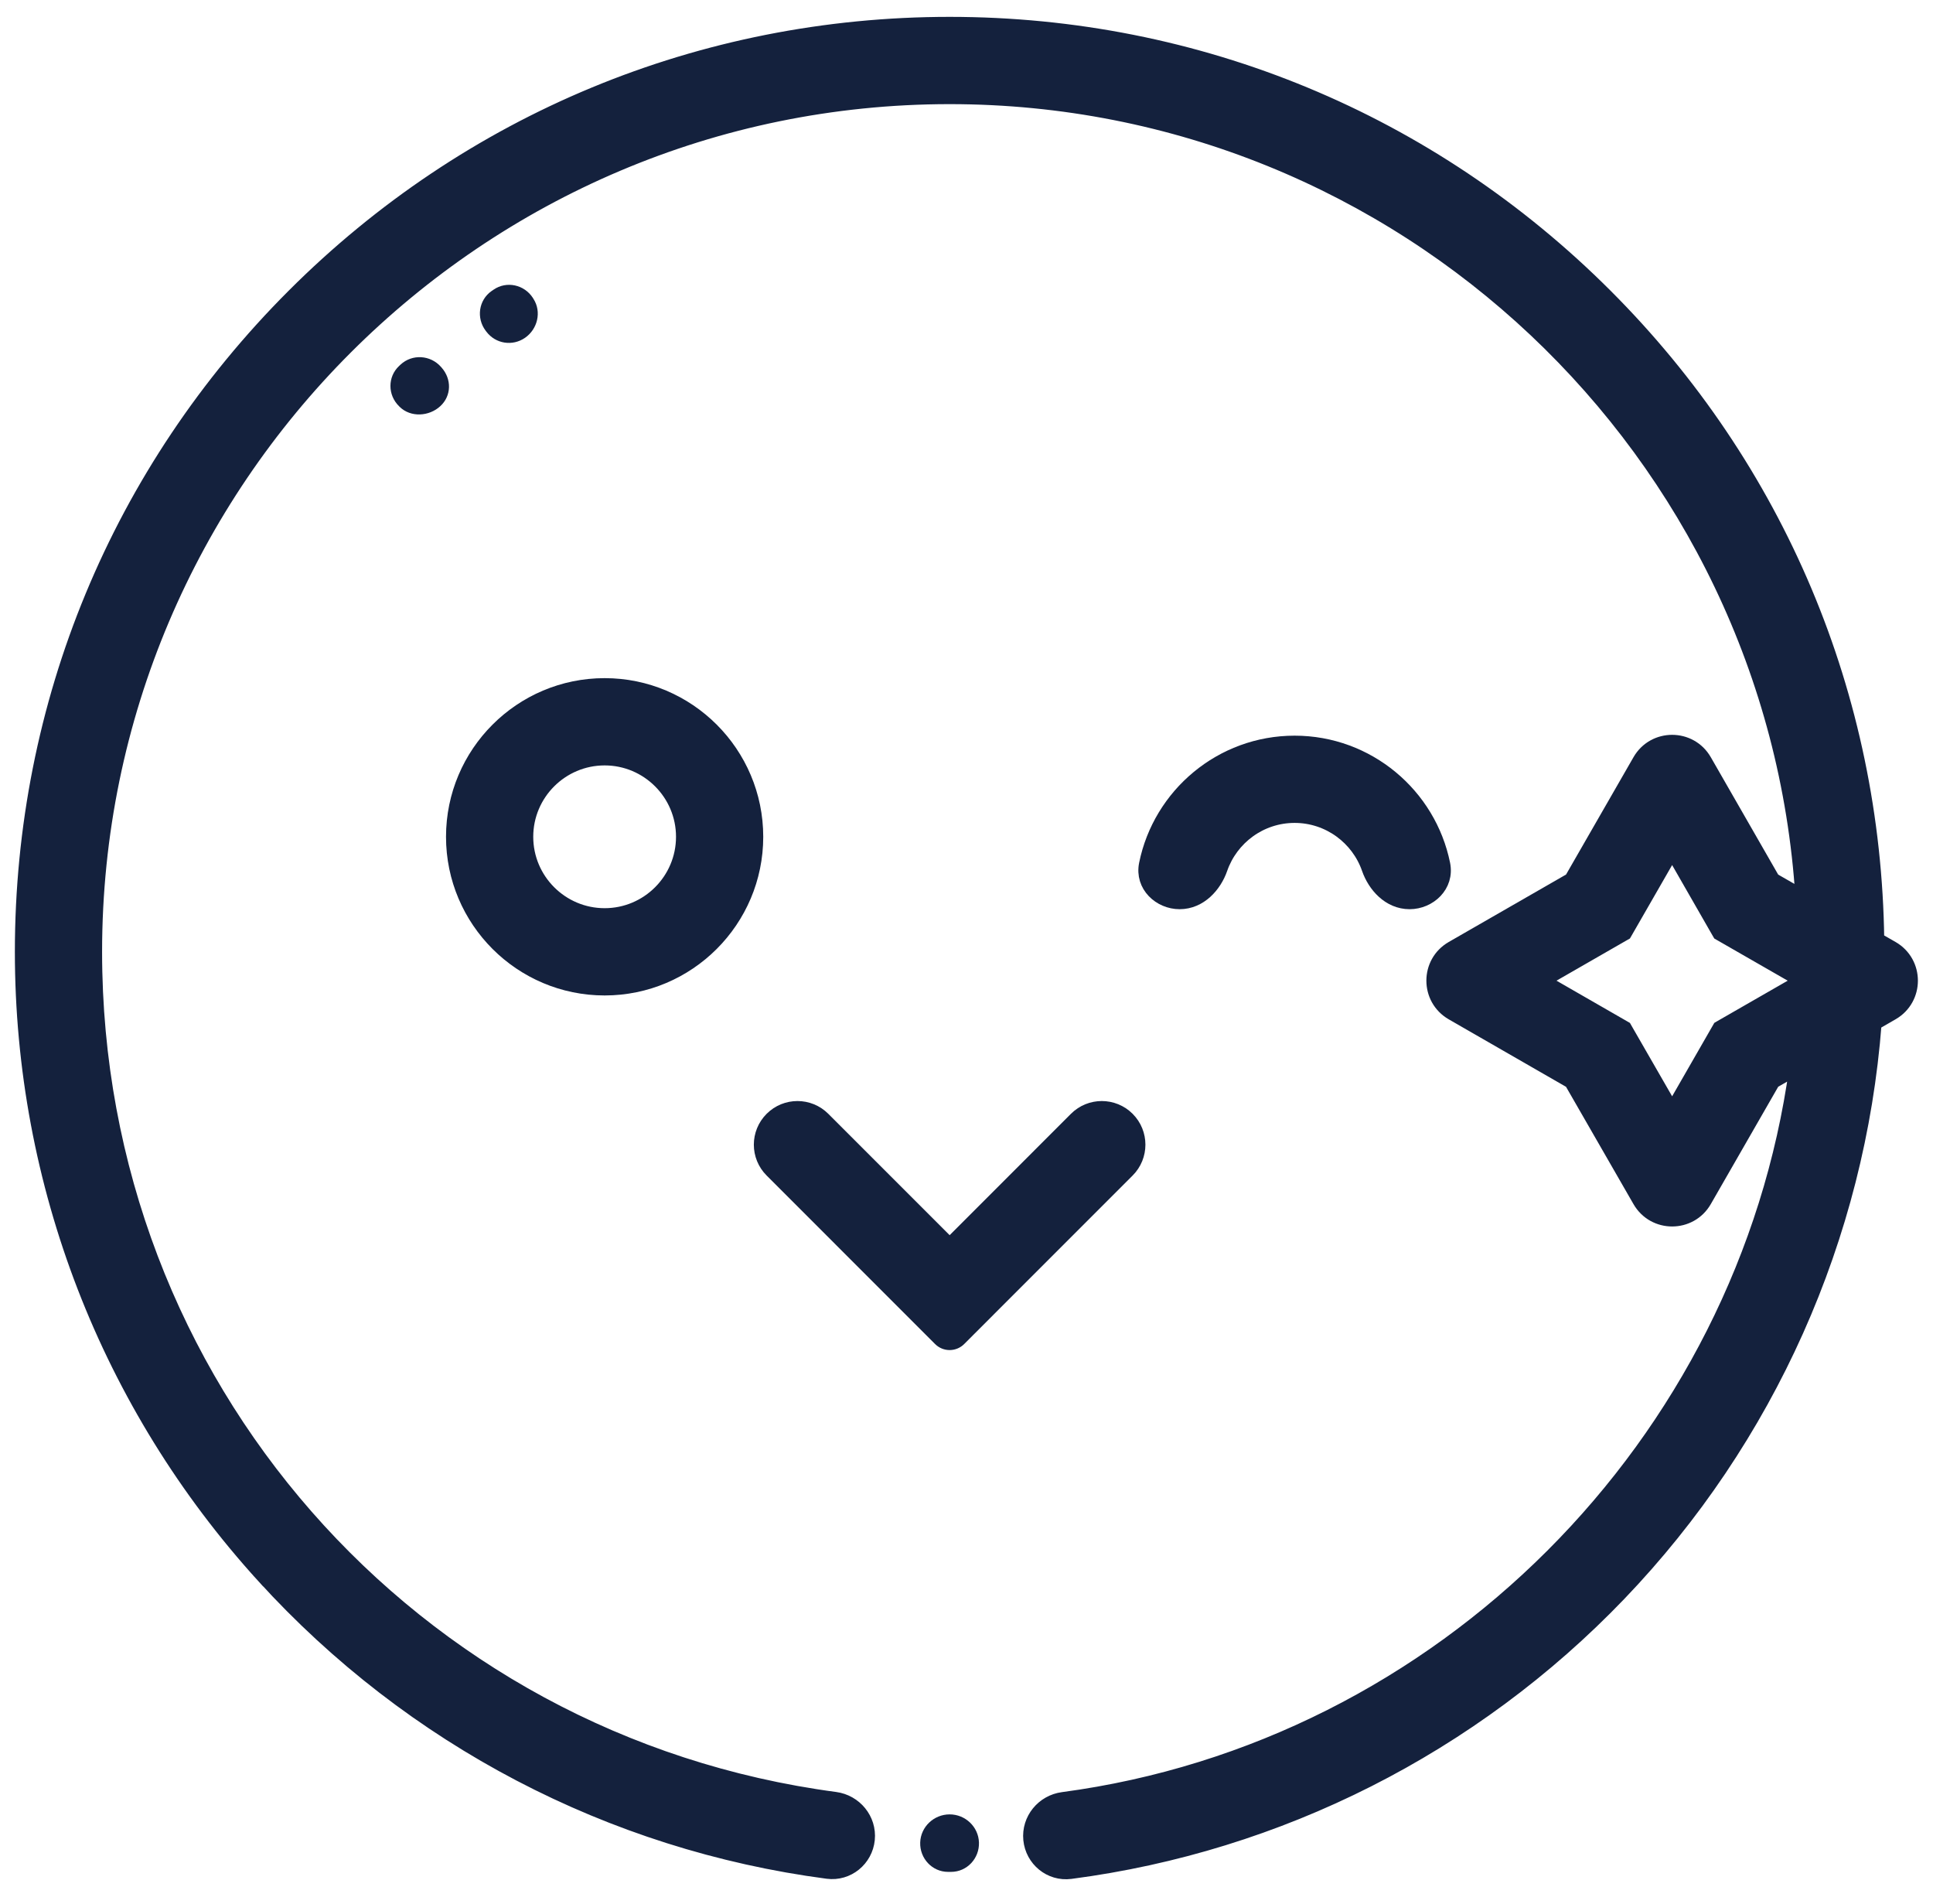
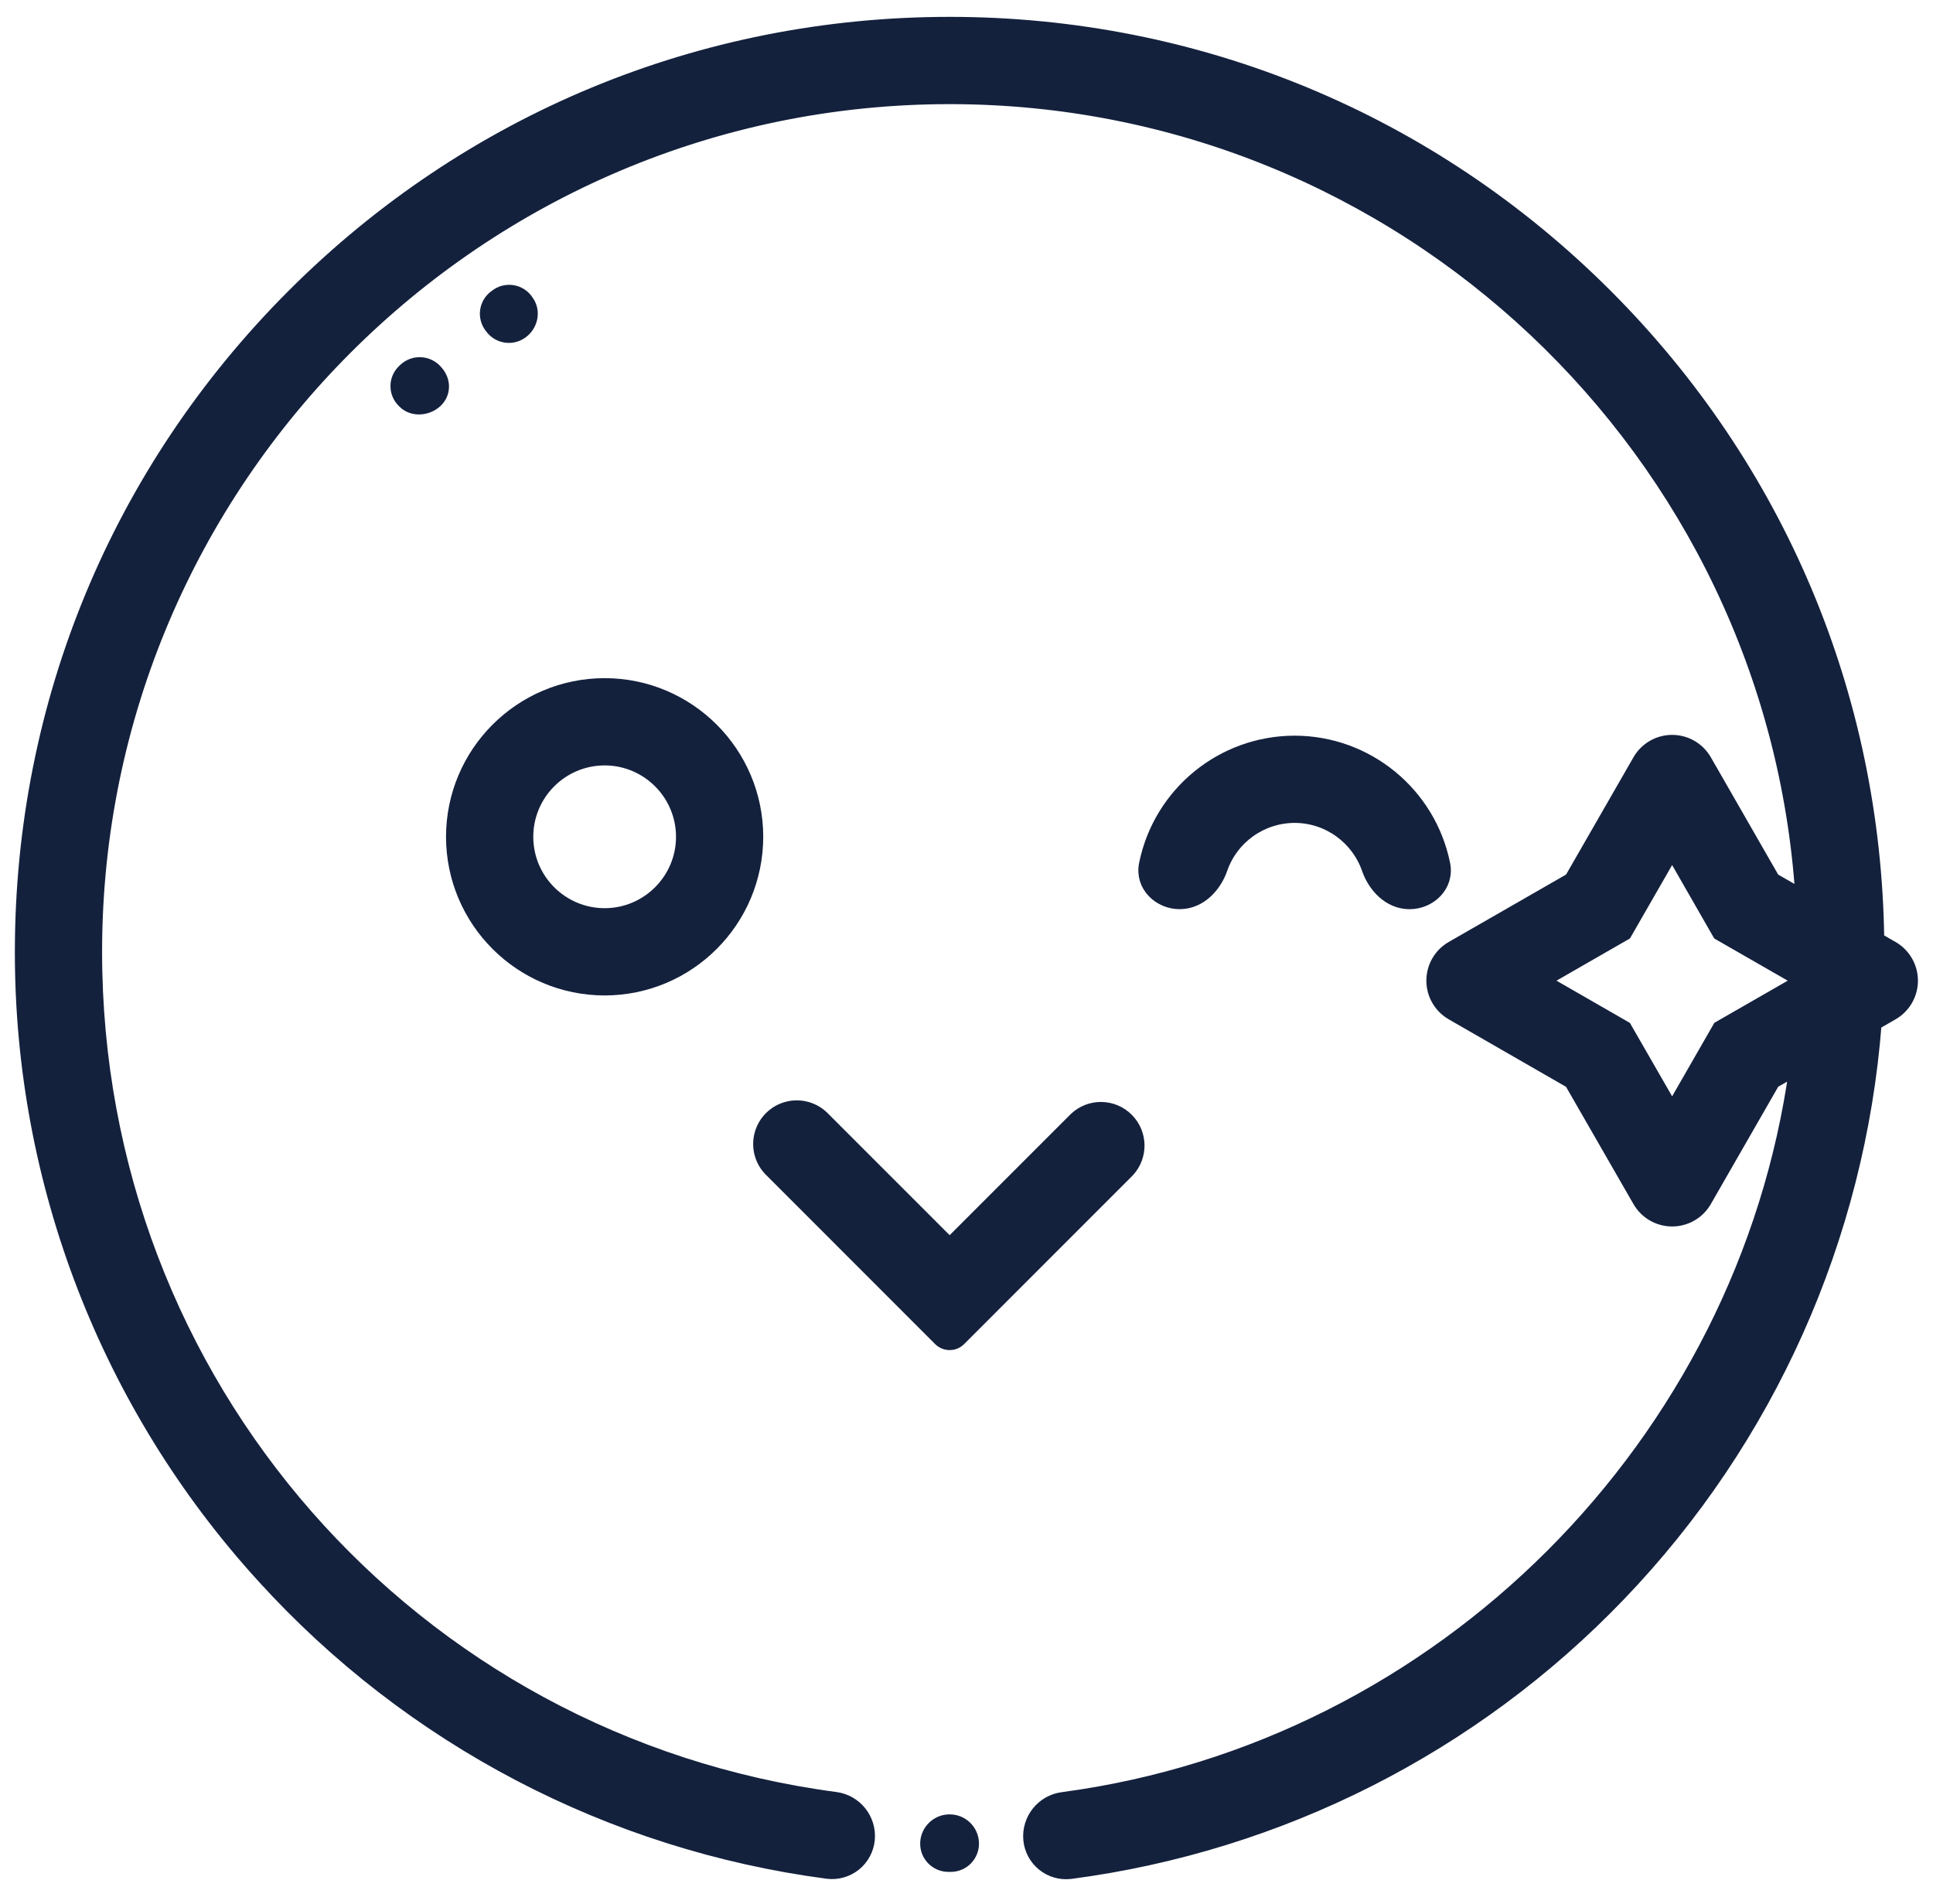
- <svg xmlns="http://www.w3.org/2000/svg" width="65" height="64" viewBox="0 0 65 64" fill="none">
-   <path d="M31.933 60.999C31.404 60.999 30.96 61.416 30.943 61.945C30.926 62.478 31.344 62.931 31.878 62.932C31.913 62.932 31.949 62.932 31.984 62.932C32.518 62.931 32.936 62.478 32.919 61.945C32.902 61.416 32.461 60.999 31.933 60.999Z" fill="#14213D" />
-   <path d="M13.419 12.305C13.03 12.67 13.036 13.283 13.418 13.656L13.442 13.68C13.81 14.04 14.431 14.004 14.808 13.653C15.185 13.303 15.191 12.744 14.849 12.358L14.827 12.333C14.473 11.933 13.86 11.895 13.469 12.258C13.453 12.274 13.436 12.289 13.419 12.305Z" fill="#14213D" />
-   <path d="M17.921 10.019C17.634 9.569 17.035 9.436 16.596 9.739C16.575 9.753 16.554 9.768 16.533 9.782C16.094 10.087 16.01 10.694 16.332 11.12L16.355 11.15C16.664 11.56 17.234 11.649 17.655 11.357C18.077 11.065 18.217 10.484 17.941 10.052L17.921 10.019Z" fill="#14213D" />
-   <path d="M20.332 33.217C23.135 33.217 25.415 30.936 25.415 28.133C25.415 25.329 23.135 23.049 20.332 23.049C17.528 23.049 15.248 25.329 15.248 28.133C15.248 30.936 17.528 33.217 20.332 33.217ZM20.332 25.483C21.793 25.483 22.982 26.672 22.982 28.133C22.982 29.594 21.793 30.783 20.332 30.783C18.871 30.783 17.681 29.594 17.681 28.133C17.681 26.672 18.87 25.483 20.332 25.483Z" fill="#14213D" stroke="#14213D" stroke-width="0.5" />
-   <path d="M37.91 39.344C38.385 38.869 38.385 38.099 37.91 37.623C37.435 37.148 36.664 37.148 36.189 37.623L31.933 41.88L27.676 37.623C27.201 37.148 26.431 37.148 25.956 37.623C25.48 38.099 25.48 38.869 25.956 39.344L31.621 45.01C31.793 45.182 32.072 45.182 32.245 45.01L37.91 39.344Z" fill="#14213D" stroke="#14213D" stroke-width="0.5" />
-   <path d="M43.533 27.416C44.69 27.416 45.678 28.162 46.038 29.2C46.231 29.756 46.716 30.317 47.4 30.317C48.055 30.317 48.66 29.769 48.516 29.056C48.046 26.736 45.991 24.983 43.533 24.983C41.075 24.983 39.02 26.736 38.55 29.056C38.406 29.769 39.012 30.317 39.666 30.317C40.35 30.317 40.836 29.756 41.029 29.2C41.389 28.162 42.376 27.416 43.533 27.416Z" fill="#14213D" stroke="#14213D" stroke-width="0.5" />
-   <path d="M8.867 52.985L9.052 52.816L8.867 52.985C13.846 58.454 20.548 61.956 27.829 62.915C28.503 63.003 29.1 62.507 29.167 61.841C29.234 61.17 28.742 60.582 28.085 60.494C13.822 58.599 3.183 46.515 3.183 32C3.183 16.148 16.08 3.251 31.933 3.251C47.169 3.251 59.675 15.166 60.623 30.167L59.611 29.587L57.312 25.583C56.832 24.746 55.625 24.746 55.145 25.582L52.844 29.585L48.841 31.886C48.005 32.366 48.005 33.572 48.841 34.053L52.843 36.355L55.145 40.357C55.626 41.193 56.832 41.193 57.312 40.356L59.612 36.353L60.417 35.891C58.679 48.553 48.497 58.801 35.742 60.499C35.085 60.586 34.594 61.173 34.66 61.845C34.726 62.511 35.322 63.008 35.997 62.92C42.999 62.006 49.514 58.715 54.434 53.588C59.441 48.37 62.475 41.577 63.023 34.394L63.615 34.053C64.452 33.572 64.451 32.366 63.615 31.885L63.11 31.596C63.007 23.418 59.776 15.744 53.982 9.951C48.093 4.061 40.261 0.817 31.933 0.817C23.604 0.817 15.772 4.061 9.883 9.951C3.994 15.84 0.75 23.671 0.75 32C0.75 39.782 3.633 47.234 8.867 52.985ZM57.888 34.537L57.83 34.571L57.796 34.63L56.228 37.359L54.658 34.631L54.625 34.573L54.566 34.539L51.838 32.97L54.568 31.401L54.626 31.368L54.66 31.309L56.228 28.581L57.794 31.311L57.828 31.369L57.887 31.403L60.616 32.97L57.888 34.537Z" fill="#14213D" stroke="#14213D" stroke-width="0.5" />
+ <svg xmlns="http://www.w3.org/2000/svg" width="65" height="64" fill="none">
+   <path d="M31.933 60.999a.988.988 0 0 0-.99.946.948.948 0 0 0 .935.987h.106a.948.948 0 0 0 .935-.987.984.984 0 0 0-.986-.946ZM13.42 12.305a.934.934 0 0 0-.002 1.351l.024.024c.368.36.989.324 1.366-.027.377-.35.383-.91.041-1.295l-.022-.025a.95.95 0 0 0-1.358-.075l-.05.047ZM17.92 10.02a.94.94 0 0 0-1.387-.238.937.937 0 0 0-.201 1.338l.023.03a.946.946 0 0 0 1.3.207c.422-.292.562-.873.286-1.305l-.02-.033Z" fill="#14213D" />
+   <path d="M20.332 33.217a5.09 5.09 0 0 0 5.083-5.084 5.089 5.089 0 0 0-5.083-5.084 5.09 5.09 0 0 0-5.084 5.084 5.09 5.09 0 0 0 5.084 5.084Zm0-7.734a2.653 2.653 0 0 1 2.65 2.65c0 1.461-1.19 2.65-2.65 2.65a2.653 2.653 0 0 1-2.65-2.65 2.653 2.653 0 0 1 2.65-2.65ZM37.91 39.344a1.217 1.217 0 0 0-1.72-1.72l-4.257 4.256-4.257-4.257a1.217 1.217 0 1 0-1.72 1.721l5.665 5.666a.441.441 0 0 0 .624 0l5.665-5.666ZM43.533 27.416c1.157 0 2.145.746 2.505 1.784.193.556.678 1.117 1.362 1.117.655 0 1.26-.548 1.116-1.26a5.092 5.092 0 0 0-4.983-4.074 5.092 5.092 0 0 0-4.983 4.073c-.144.713.462 1.26 1.116 1.26.684 0 1.17-.56 1.363-1.116a2.655 2.655 0 0 1 2.504-1.784Z" fill="#14213D" stroke="#14213D" stroke-width=".5" />
+   <path d="m8.867 52.985.185-.169-.185.169a31.105 31.105 0 0 0 18.962 9.93 1.194 1.194 0 0 0 1.338-1.074 1.243 1.243 0 0 0-1.082-1.347C13.822 58.6 3.183 46.514 3.183 32c0-15.852 12.897-28.749 28.75-28.749 15.236 0 27.742 11.915 28.69 26.916l-1.012-.58-2.299-4.004a1.25 1.25 0 0 0-2.167 0l-2.3 4.002-4.004 2.3a1.25 1.25 0 0 0 0 2.168l4.002 2.302 2.302 4.002a1.25 1.25 0 0 0 2.167 0l2.3-4.004.805-.462c-1.738 12.662-11.92 22.91-24.675 24.608a1.244 1.244 0 0 0-1.082 1.346 1.194 1.194 0 0 0 1.337 1.075 31.173 31.173 0 0 0 18.437-9.332 31.16 31.16 0 0 0 8.59-19.194l.591-.34a1.25 1.25 0 0 0 0-2.169l-.505-.29c-.103-8.177-3.334-15.85-9.128-21.644-5.89-5.89-13.72-9.134-22.05-9.134-8.328 0-16.16 3.244-22.049 9.134C3.993 15.84.75 23.67.75 32a31.108 31.108 0 0 0 8.117 20.985Zm49.021-18.448-.058.034-.034.059-1.568 2.73-1.57-2.729-.033-.058-.059-.034-2.728-1.569 2.73-1.569.058-.033.034-.059 1.568-2.728 1.566 2.73.034.058.059.034 2.73 1.567-2.729 1.567Z" fill="#14213D" stroke="#14213D" stroke-width=".5" />
</svg>
